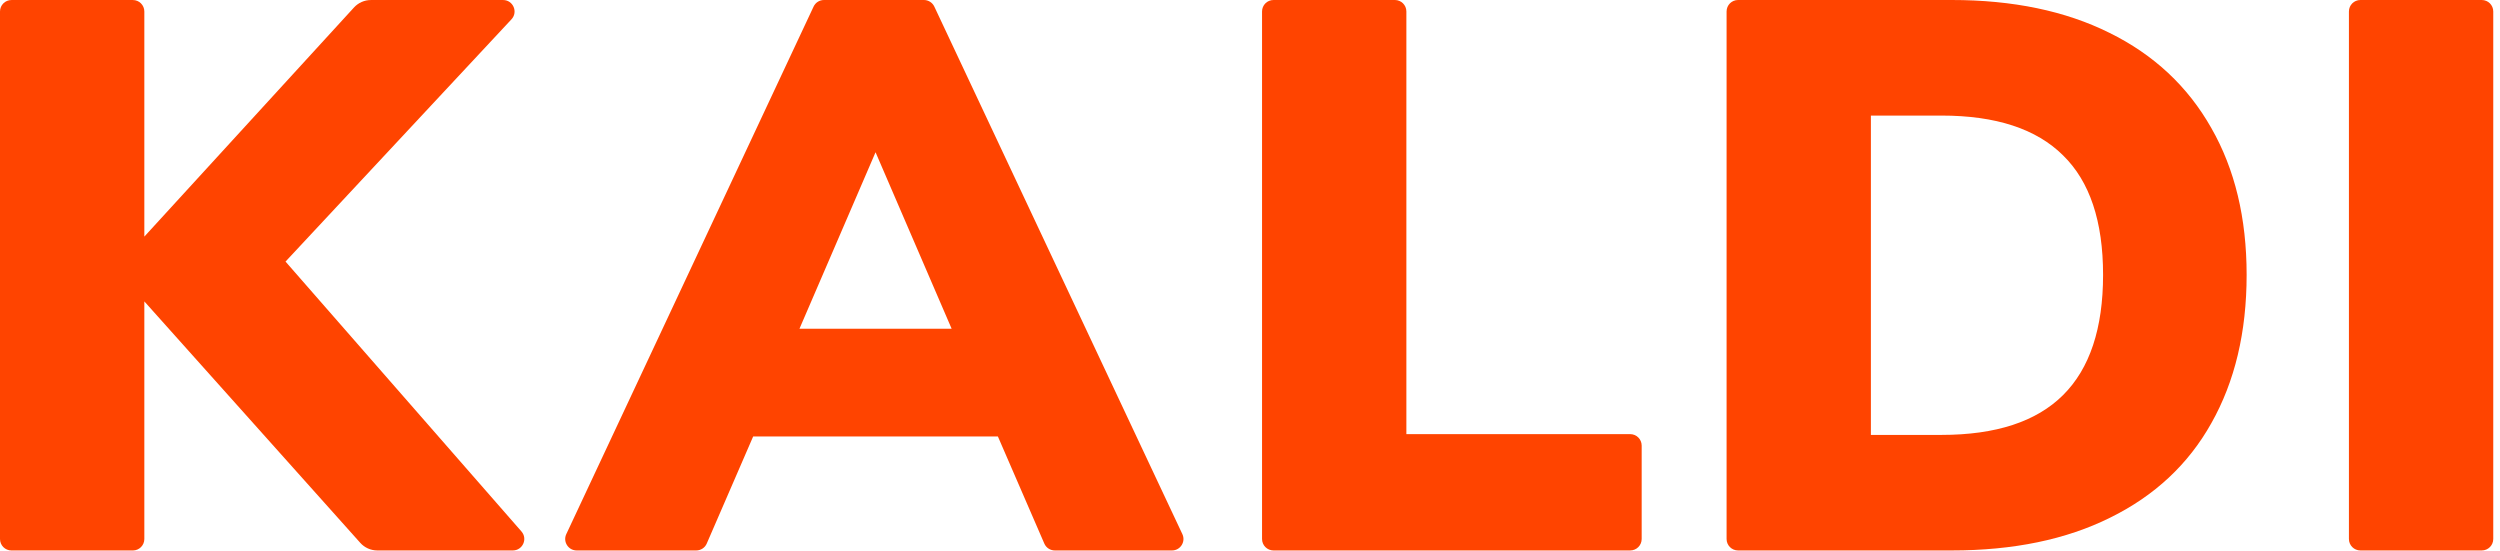
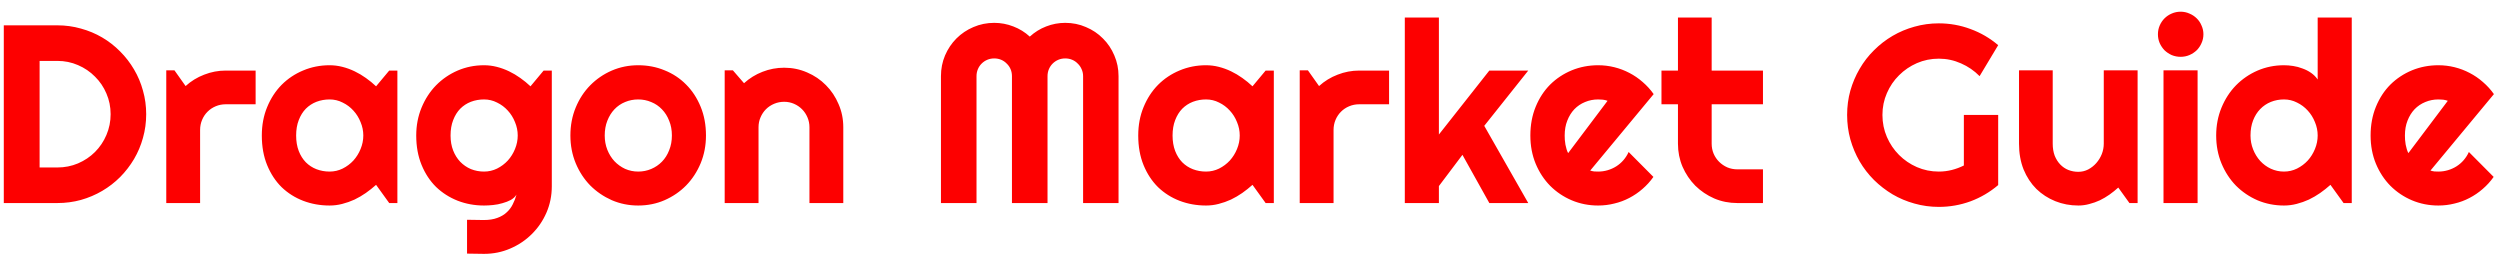
- <svg xmlns="http://www.w3.org/2000/svg" xmlns:xlink="http://www.w3.org/1999/xlink" viewBox="0 0 109 24">
-   <g transform="translate(-1470)">
-     <g style="mix-blend-mode:normal" transform="translate(1470)" fill="#f40">
-       <use xlink:href="#b" style="mix-blend-mode:normal" />
-       <use xlink:href="#c" style="mix-blend-mode:normal" />
-       <use xlink:href="#d" style="mix-blend-mode:normal" />
-       <use xlink:href="#e" style="mix-blend-mode:normal" />
-       <use xlink:href="#f" style="mix-blend-mode:normal" />
-     </g>
-   </g>
-   <defs>
-     <path id="b" d="M22.735 23.171c.283.323.053.829-.376.829h-5.907c-.285 0-.556-.121-.745-.333l-9.414-10.526v10.36c0 .276-.224.5-.5.5h-5.293c-.276 0-.5-.224-.5-.5v-23c0-.276.224-.5.5-.5h5.293c.276 0 .5.224.5.5v9.815l9.141-9.99c.19-.207.457-.325.738-.325h5.762c.437 0 .664.521.366.841l-9.851 10.563 10.287 11.767z" />
-     <path id="c" d="M45.991 24c-.199 0-.38-.118-.459-.301l-2.024-4.669h-10.67l-2.024 4.669c-.079.183-.259.301-.459.301h-5.212c-.366 0-.608-.381-.453-.712l10.782-23c.082-.176.259-.288.453-.288h4.358c.194 0 .37.112.453.287l10.815 23c.156.332-.086.713-.452.713h-5.108zm-11.135-9.668h6.635l-3.317-7.694-3.317 7.694z" />
-     <path id="d" d="M55.525 24c-.276 0-.5-.224-.5-.5v-23c0-.276.224-.5.5-.5h5.293c.276 0 .5.224.5.5v18.428h9.759c.276 0 .5.224.5.5v4.072c0 .276-.224.5-.5.5h-15.552z" />
-     <path id="e" d="M75.279.5c0-.276.224-.5.5-.5h9.315c2.667 0 4.959.477 6.874 1.43 1.938.953 3.42 2.338 4.446 4.153 1.026 1.793 1.539 3.926 1.539 6.4 0 2.496-.513 4.652-1.539 6.468-1.003 1.793-2.474 3.166-4.412 4.119-1.915.953-4.218 1.43-6.908 1.43h-9.315c-.276 0-.5-.224-.5-.5v-23zm9.37 18.462c2.371 0 4.138-.579 5.301-1.736 1.163-1.157 1.744-2.905 1.744-5.242 0-2.338-.581-4.074-1.744-5.209-1.163-1.157-2.93-1.736-5.301-1.736h-3.078v13.923h3.078z" />
-     <path id="f" d="M102.913 24c-.276 0-.5-.224-.5-.5v-23c0-.276.224-.5.5-.5h5.293c.276 0 .5.224.5.5v23c0 .276-.224.5-.5.5h-5.293z" />
-   </defs>
+ <svg xmlns="http://www.w3.org/2000/svg" width="197" height="21" viewBox="0 0 197 21" fill="none">
+   <path d="M11.52 8.998C11.52 9.643 11.435 10.264 11.266 10.863C11.103 11.456 10.868 12.012 10.562 12.533C10.257 13.047 9.892 13.52 9.469 13.949C9.046 14.372 8.574 14.737 8.053 15.043C7.532 15.349 6.972 15.587 6.373 15.756C5.781 15.919 5.162 16 4.518 16H0.299V1.996H4.518C5.162 1.996 5.781 2.081 6.373 2.25C6.972 2.413 7.532 2.647 8.053 2.953C8.574 3.259 9.046 3.627 9.469 4.057C9.892 4.48 10.257 4.952 10.562 5.473C10.868 5.987 11.103 6.544 11.266 7.143C11.435 7.735 11.52 8.354 11.52 8.998ZM8.717 8.998C8.717 8.419 8.606 7.875 8.385 7.367C8.17 6.859 7.87 6.417 7.486 6.039C7.109 5.655 6.663 5.352 6.148 5.131C5.641 4.91 5.097 4.799 4.518 4.799H3.121V13.197H4.518C5.097 13.197 5.641 13.09 6.148 12.875C6.663 12.654 7.109 12.354 7.486 11.977C7.87 11.592 8.17 11.146 8.385 10.639C8.606 10.124 8.717 9.577 8.717 8.998ZM15.768 16H13.102V5.541H13.746L14.625 6.781C15.055 6.391 15.543 6.091 16.09 5.883C16.637 5.668 17.203 5.561 17.789 5.561H20.143V8.217H17.789C17.509 8.217 17.245 8.269 16.998 8.373C16.751 8.477 16.536 8.62 16.354 8.803C16.171 8.985 16.028 9.2 15.924 9.447C15.82 9.695 15.768 9.958 15.768 10.238V16ZM31.314 16H30.67L29.635 14.565C29.381 14.792 29.111 15.007 28.824 15.209C28.544 15.404 28.248 15.577 27.936 15.727C27.623 15.87 27.301 15.984 26.969 16.068C26.643 16.153 26.311 16.195 25.973 16.195C25.237 16.195 24.544 16.072 23.893 15.824C23.248 15.577 22.682 15.219 22.193 14.75C21.712 14.275 21.331 13.695 21.051 13.012C20.771 12.328 20.631 11.55 20.631 10.678C20.631 9.864 20.771 9.118 21.051 8.441C21.331 7.758 21.712 7.172 22.193 6.684C22.682 6.195 23.248 5.818 23.893 5.551C24.544 5.277 25.237 5.141 25.973 5.141C26.311 5.141 26.646 5.183 26.979 5.268C27.311 5.352 27.633 5.469 27.945 5.619C28.258 5.769 28.554 5.945 28.834 6.146C29.12 6.348 29.387 6.566 29.635 6.801L30.67 5.561H31.314V16ZM28.629 10.678C28.629 10.313 28.557 9.962 28.414 9.623C28.277 9.278 28.088 8.975 27.848 8.715C27.607 8.448 27.324 8.236 26.998 8.08C26.679 7.917 26.337 7.836 25.973 7.836C25.608 7.836 25.263 7.898 24.938 8.021C24.619 8.145 24.338 8.327 24.098 8.568C23.863 8.809 23.678 9.109 23.541 9.467C23.404 9.818 23.336 10.222 23.336 10.678C23.336 11.133 23.404 11.54 23.541 11.898C23.678 12.25 23.863 12.546 24.098 12.787C24.338 13.028 24.619 13.21 24.938 13.334C25.263 13.458 25.608 13.52 25.973 13.52C26.337 13.52 26.679 13.441 26.998 13.285C27.324 13.122 27.607 12.911 27.848 12.65C28.088 12.383 28.277 12.081 28.414 11.742C28.557 11.397 28.629 11.042 28.629 10.678ZM40.797 10.678C40.797 10.313 40.725 9.962 40.582 9.623C40.445 9.278 40.257 8.975 40.016 8.715C39.775 8.448 39.492 8.236 39.166 8.08C38.847 7.917 38.505 7.836 38.141 7.836C37.776 7.836 37.431 7.898 37.105 8.021C36.786 8.145 36.507 8.327 36.266 8.568C36.031 8.809 35.846 9.109 35.709 9.467C35.572 9.818 35.504 10.222 35.504 10.678C35.504 11.114 35.572 11.508 35.709 11.859C35.846 12.204 36.031 12.501 36.266 12.748C36.507 12.995 36.786 13.188 37.105 13.324C37.431 13.454 37.776 13.52 38.141 13.52C38.505 13.52 38.847 13.441 39.166 13.285C39.492 13.122 39.775 12.911 40.016 12.65C40.257 12.383 40.445 12.081 40.582 11.742C40.725 11.397 40.797 11.042 40.797 10.678ZM43.482 14.682C43.482 15.417 43.342 16.107 43.062 16.752C42.783 17.396 42.398 17.96 41.91 18.441C41.428 18.923 40.862 19.304 40.211 19.584C39.566 19.864 38.876 20.004 38.141 20.004L36.803 19.984V17.318L38.121 17.338C38.538 17.338 38.893 17.283 39.185 17.172C39.478 17.068 39.726 16.921 39.928 16.732C40.13 16.55 40.289 16.338 40.406 16.098C40.53 15.857 40.628 15.603 40.699 15.336C40.595 15.505 40.445 15.645 40.25 15.756C40.055 15.86 39.837 15.945 39.596 16.01C39.361 16.081 39.114 16.13 38.853 16.156C38.6 16.182 38.362 16.195 38.141 16.195C37.405 16.195 36.712 16.068 36.06 15.815C35.416 15.56 34.85 15.199 34.361 14.73C33.88 14.255 33.499 13.676 33.219 12.992C32.939 12.309 32.799 11.537 32.799 10.678C32.799 9.89 32.939 9.158 33.219 8.48C33.499 7.803 33.88 7.217 34.361 6.723C34.85 6.228 35.416 5.84 36.06 5.561C36.712 5.281 37.405 5.141 38.141 5.141C38.479 5.141 38.815 5.183 39.147 5.268C39.478 5.352 39.801 5.469 40.113 5.619C40.426 5.769 40.722 5.945 41.002 6.146C41.288 6.348 41.555 6.566 41.803 6.801L42.838 5.561H43.482V14.682ZM55.631 10.678C55.631 11.459 55.491 12.188 55.211 12.865C54.931 13.536 54.55 14.118 54.068 14.613C53.587 15.102 53.02 15.489 52.369 15.775C51.725 16.055 51.031 16.195 50.289 16.195C49.553 16.195 48.86 16.055 48.209 15.775C47.565 15.489 46.998 15.102 46.51 14.613C46.028 14.118 45.647 13.536 45.367 12.865C45.087 12.188 44.947 11.459 44.947 10.678C44.947 9.883 45.087 9.148 45.367 8.471C45.647 7.794 46.028 7.211 46.51 6.723C46.998 6.228 47.565 5.84 48.209 5.561C48.86 5.281 49.553 5.141 50.289 5.141C51.031 5.141 51.725 5.274 52.369 5.541C53.02 5.801 53.587 6.176 54.068 6.664C54.55 7.146 54.931 7.729 55.211 8.412C55.491 9.089 55.631 9.844 55.631 10.678ZM52.945 10.678C52.945 10.248 52.874 9.861 52.73 9.516C52.594 9.164 52.405 8.865 52.164 8.617C51.923 8.363 51.64 8.171 51.315 8.041C50.995 7.904 50.654 7.836 50.289 7.836C49.925 7.836 49.579 7.904 49.254 8.041C48.935 8.171 48.655 8.363 48.414 8.617C48.18 8.865 47.994 9.164 47.857 9.516C47.721 9.861 47.652 10.248 47.652 10.678C47.652 11.081 47.721 11.456 47.857 11.801C47.994 12.146 48.18 12.445 48.414 12.699C48.655 12.953 48.935 13.155 49.254 13.305C49.579 13.448 49.925 13.52 50.289 13.52C50.654 13.52 50.995 13.451 51.315 13.315C51.64 13.178 51.923 12.986 52.164 12.738C52.405 12.491 52.594 12.191 52.73 11.84C52.874 11.488 52.945 11.101 52.945 10.678ZM59.772 16H57.105V5.541H57.75L58.629 6.557C59.059 6.166 59.544 5.867 60.084 5.658C60.631 5.443 61.2 5.336 61.793 5.336C62.431 5.336 63.033 5.46 63.6 5.707C64.166 5.948 64.661 6.283 65.084 6.713C65.507 7.136 65.839 7.634 66.08 8.207C66.328 8.773 66.451 9.379 66.451 10.023V16H63.785V10.023C63.785 9.75 63.733 9.493 63.629 9.252C63.525 9.005 63.382 8.79 63.199 8.607C63.017 8.425 62.805 8.282 62.565 8.178C62.324 8.074 62.066 8.021 61.793 8.021C61.513 8.021 61.249 8.074 61.002 8.178C60.755 8.282 60.54 8.425 60.357 8.607C60.175 8.79 60.032 9.005 59.928 9.252C59.824 9.493 59.772 9.75 59.772 10.023V16ZM88.141 16H85.348V6C85.348 5.805 85.309 5.622 85.231 5.453C85.159 5.284 85.058 5.137 84.928 5.014C84.804 4.883 84.658 4.783 84.488 4.711C84.319 4.639 84.137 4.604 83.941 4.604C83.746 4.604 83.564 4.639 83.394 4.711C83.225 4.783 83.076 4.883 82.945 5.014C82.822 5.137 82.724 5.284 82.652 5.453C82.581 5.622 82.545 5.805 82.545 6V16H79.742V6C79.742 5.805 79.706 5.622 79.635 5.453C79.563 5.284 79.462 5.137 79.332 5.014C79.208 4.883 79.062 4.783 78.893 4.711C78.723 4.639 78.541 4.604 78.346 4.604C78.15 4.604 77.968 4.639 77.799 4.711C77.63 4.783 77.48 4.883 77.35 5.014C77.226 5.137 77.128 5.284 77.057 5.453C76.985 5.622 76.949 5.805 76.949 6V16H74.147V6C74.147 5.421 74.254 4.877 74.469 4.369C74.69 3.855 74.99 3.409 75.367 3.031C75.751 2.647 76.197 2.348 76.705 2.133C77.219 1.911 77.766 1.801 78.346 1.801C78.867 1.801 79.368 1.895 79.85 2.084C80.331 2.266 80.764 2.533 81.148 2.885C81.533 2.533 81.962 2.266 82.438 2.084C82.919 1.895 83.421 1.801 83.941 1.801C84.521 1.801 85.064 1.911 85.572 2.133C86.087 2.348 86.533 2.647 86.91 3.031C87.294 3.409 87.594 3.855 87.809 4.369C88.03 4.877 88.141 5.421 88.141 6V16ZM100.377 16H99.732L98.697 14.565C98.443 14.792 98.173 15.007 97.887 15.209C97.607 15.404 97.311 15.577 96.998 15.727C96.686 15.87 96.363 15.984 96.031 16.068C95.706 16.153 95.374 16.195 95.035 16.195C94.299 16.195 93.606 16.072 92.955 15.824C92.311 15.577 91.744 15.219 91.256 14.75C90.774 14.275 90.393 13.695 90.113 13.012C89.833 12.328 89.693 11.55 89.693 10.678C89.693 9.864 89.833 9.118 90.113 8.441C90.393 7.758 90.774 7.172 91.256 6.684C91.744 6.195 92.311 5.818 92.955 5.551C93.606 5.277 94.299 5.141 95.035 5.141C95.374 5.141 95.709 5.183 96.041 5.268C96.373 5.352 96.695 5.469 97.008 5.619C97.32 5.769 97.617 5.945 97.897 6.146C98.183 6.348 98.45 6.566 98.697 6.801L99.732 5.561H100.377V16ZM97.691 10.678C97.691 10.313 97.62 9.962 97.477 9.623C97.34 9.278 97.151 8.975 96.91 8.715C96.669 8.448 96.386 8.236 96.061 8.08C95.742 7.917 95.4 7.836 95.035 7.836C94.671 7.836 94.326 7.898 94 8.021C93.681 8.145 93.401 8.327 93.16 8.568C92.926 8.809 92.74 9.109 92.603 9.467C92.467 9.818 92.398 10.222 92.398 10.678C92.398 11.133 92.467 11.54 92.603 11.898C92.74 12.25 92.926 12.546 93.16 12.787C93.401 13.028 93.681 13.21 94 13.334C94.326 13.458 94.671 13.52 95.035 13.52C95.4 13.52 95.742 13.441 96.061 13.285C96.386 13.122 96.669 12.911 96.91 12.65C97.151 12.383 97.34 12.081 97.477 11.742C97.62 11.397 97.691 11.042 97.691 10.678ZM105.084 16H102.418V5.541H103.062L103.941 6.781C104.371 6.391 104.859 6.091 105.406 5.883C105.953 5.668 106.52 5.561 107.105 5.561H109.459V8.217H107.105C106.826 8.217 106.562 8.269 106.314 8.373C106.067 8.477 105.852 8.62 105.67 8.803C105.488 8.985 105.344 9.2 105.24 9.447C105.136 9.695 105.084 9.958 105.084 10.238V16ZM113.385 16H110.699V1.381H113.385V10.6L117.359 5.561H120.426L116.959 9.916L120.426 16H117.359L115.24 12.201L113.385 14.662V16ZM125.309 13.441C125.413 13.474 125.517 13.497 125.621 13.51C125.725 13.516 125.829 13.52 125.934 13.52C126.194 13.52 126.445 13.484 126.686 13.412C126.926 13.341 127.151 13.24 127.359 13.109C127.574 12.973 127.763 12.81 127.926 12.621C128.095 12.426 128.232 12.211 128.336 11.977L130.289 13.94C130.042 14.291 129.755 14.607 129.43 14.887C129.111 15.167 128.762 15.404 128.385 15.6C128.014 15.795 127.62 15.941 127.203 16.039C126.793 16.143 126.37 16.195 125.934 16.195C125.198 16.195 124.505 16.059 123.854 15.785C123.209 15.512 122.643 15.131 122.154 14.643C121.673 14.154 121.292 13.575 121.012 12.904C120.732 12.227 120.592 11.485 120.592 10.678C120.592 9.851 120.732 9.096 121.012 8.412C121.292 7.729 121.673 7.146 122.154 6.664C122.643 6.182 123.209 5.808 123.854 5.541C124.505 5.274 125.198 5.141 125.934 5.141C126.37 5.141 126.796 5.193 127.213 5.297C127.63 5.401 128.023 5.551 128.395 5.746C128.772 5.941 129.124 6.182 129.449 6.469C129.775 6.749 130.061 7.064 130.309 7.416L125.309 13.441ZM126.676 7.943C126.552 7.898 126.428 7.868 126.305 7.855C126.188 7.842 126.064 7.836 125.934 7.836C125.569 7.836 125.224 7.904 124.898 8.041C124.579 8.171 124.299 8.36 124.059 8.607C123.824 8.855 123.639 9.154 123.502 9.506C123.365 9.851 123.297 10.242 123.297 10.678C123.297 10.775 123.3 10.886 123.307 11.01C123.32 11.133 123.336 11.26 123.355 11.391C123.382 11.514 123.411 11.635 123.443 11.752C123.476 11.869 123.518 11.973 123.57 12.065L126.676 7.943ZM136.9 16C136.256 16 135.65 15.88 135.084 15.639C134.518 15.391 134.02 15.056 133.59 14.633C133.167 14.203 132.831 13.705 132.584 13.139C132.343 12.572 132.223 11.967 132.223 11.322V8.217H130.924V5.561H132.223V1.381H134.879V5.561H138.922V8.217H134.879V11.322C134.879 11.602 134.931 11.866 135.035 12.113C135.139 12.354 135.283 12.566 135.465 12.748C135.647 12.93 135.862 13.077 136.109 13.188C136.357 13.292 136.62 13.344 136.9 13.344H138.922V16H136.9ZM157.457 14.584C156.806 15.137 156.08 15.564 155.279 15.863C154.479 16.156 153.645 16.303 152.779 16.303C152.115 16.303 151.474 16.215 150.855 16.039C150.243 15.87 149.671 15.629 149.137 15.316C148.603 14.997 148.115 14.62 147.672 14.184C147.229 13.741 146.852 13.253 146.539 12.719C146.227 12.178 145.982 11.599 145.807 10.98C145.637 10.362 145.553 9.721 145.553 9.057C145.553 8.393 145.637 7.755 145.807 7.143C145.982 6.531 146.227 5.958 146.539 5.424C146.852 4.883 147.229 4.395 147.672 3.959C148.115 3.516 148.603 3.139 149.137 2.826C149.671 2.514 150.243 2.273 150.855 2.104C151.474 1.928 152.115 1.84 152.779 1.84C153.645 1.84 154.479 1.99 155.279 2.289C156.08 2.582 156.806 3.005 157.457 3.559L155.992 6C155.569 5.57 155.081 5.235 154.527 4.994C153.974 4.747 153.391 4.623 152.779 4.623C152.167 4.623 151.591 4.74 151.051 4.975C150.517 5.209 150.048 5.528 149.645 5.932C149.241 6.329 148.922 6.798 148.688 7.338C148.453 7.872 148.336 8.445 148.336 9.057C148.336 9.675 148.453 10.255 148.688 10.795C148.922 11.335 149.241 11.807 149.645 12.211C150.048 12.615 150.517 12.934 151.051 13.168C151.591 13.402 152.167 13.52 152.779 13.52C153.131 13.52 153.473 13.477 153.805 13.393C154.137 13.308 154.452 13.191 154.752 13.041V9.057H157.457V14.584ZM166.92 14.779C166.705 14.975 166.474 15.16 166.227 15.336C165.986 15.505 165.732 15.655 165.465 15.785C165.198 15.909 164.921 16.006 164.635 16.078C164.355 16.156 164.068 16.195 163.775 16.195C163.131 16.195 162.525 16.081 161.959 15.854C161.393 15.626 160.895 15.303 160.465 14.887C160.042 14.463 159.706 13.953 159.459 13.354C159.218 12.748 159.098 12.071 159.098 11.322V5.541H161.754V11.322C161.754 11.674 161.806 11.99 161.91 12.27C162.021 12.543 162.167 12.774 162.35 12.963C162.532 13.152 162.743 13.295 162.984 13.393C163.232 13.49 163.495 13.539 163.775 13.539C164.049 13.539 164.306 13.477 164.547 13.354C164.794 13.223 165.009 13.054 165.191 12.846C165.374 12.637 165.517 12.403 165.621 12.143C165.725 11.876 165.777 11.602 165.777 11.322V5.541H168.443V16H167.799L166.92 14.779ZM173.629 2.699C173.629 2.947 173.58 3.178 173.482 3.393C173.391 3.607 173.264 3.796 173.102 3.959C172.939 4.115 172.747 4.242 172.525 4.34C172.311 4.431 172.079 4.477 171.832 4.477C171.585 4.477 171.35 4.431 171.129 4.34C170.914 4.242 170.725 4.115 170.562 3.959C170.406 3.796 170.279 3.607 170.182 3.393C170.09 3.178 170.045 2.947 170.045 2.699C170.045 2.458 170.09 2.23 170.182 2.016C170.279 1.794 170.406 1.605 170.562 1.449C170.725 1.286 170.914 1.16 171.129 1.068C171.35 0.971 171.585 0.922 171.832 0.922C172.079 0.922 172.311 0.971 172.525 1.068C172.747 1.16 172.939 1.286 173.102 1.449C173.264 1.605 173.391 1.794 173.482 2.016C173.58 2.23 173.629 2.458 173.629 2.699ZM173.17 16H170.484V5.541H173.17V16ZM185.318 16H184.674L183.639 14.565C183.385 14.792 183.115 15.007 182.828 15.209C182.548 15.404 182.252 15.577 181.939 15.727C181.627 15.87 181.305 15.984 180.973 16.068C180.647 16.153 180.315 16.195 179.977 16.195C179.241 16.195 178.548 16.059 177.896 15.785C177.252 15.505 176.686 15.121 176.197 14.633C175.715 14.138 175.335 13.555 175.055 12.885C174.775 12.208 174.635 11.472 174.635 10.678C174.635 9.89 174.775 9.158 175.055 8.48C175.335 7.803 175.715 7.217 176.197 6.723C176.686 6.228 177.252 5.84 177.896 5.561C178.548 5.281 179.241 5.141 179.977 5.141C180.211 5.141 180.452 5.16 180.699 5.199C180.953 5.238 181.197 5.303 181.432 5.395C181.673 5.479 181.897 5.593 182.105 5.736C182.314 5.88 182.49 6.055 182.633 6.264V1.381H185.318V16ZM182.633 10.678C182.633 10.313 182.561 9.962 182.418 9.623C182.281 9.278 182.092 8.975 181.852 8.715C181.611 8.448 181.327 8.236 181.002 8.08C180.683 7.917 180.341 7.836 179.977 7.836C179.612 7.836 179.267 7.901 178.941 8.031C178.622 8.161 178.342 8.35 178.102 8.598C177.867 8.839 177.682 9.135 177.545 9.486C177.408 9.838 177.34 10.235 177.34 10.678C177.34 11.062 177.408 11.426 177.545 11.771C177.682 12.117 177.867 12.419 178.102 12.68C178.342 12.94 178.622 13.145 178.941 13.295C179.267 13.445 179.612 13.52 179.977 13.52C180.341 13.52 180.683 13.441 181.002 13.285C181.327 13.122 181.611 12.911 181.852 12.65C182.092 12.383 182.281 12.081 182.418 11.742C182.561 11.397 182.633 11.042 182.633 10.678ZM191.52 13.441C191.624 13.474 191.728 13.497 191.832 13.51C191.936 13.516 192.04 13.52 192.145 13.52C192.405 13.52 192.656 13.484 192.896 13.412C193.137 13.341 193.362 13.24 193.57 13.109C193.785 12.973 193.974 12.81 194.137 12.621C194.306 12.426 194.443 12.211 194.547 11.977L196.5 13.94C196.253 14.291 195.966 14.607 195.641 14.887C195.322 15.167 194.973 15.404 194.596 15.6C194.225 15.795 193.831 15.941 193.414 16.039C193.004 16.143 192.581 16.195 192.145 16.195C191.409 16.195 190.715 16.059 190.064 15.785C189.42 15.512 188.854 15.131 188.365 14.643C187.883 14.154 187.503 13.575 187.223 12.904C186.943 12.227 186.803 11.485 186.803 10.678C186.803 9.851 186.943 9.096 187.223 8.412C187.503 7.729 187.883 7.146 188.365 6.664C188.854 6.182 189.42 5.808 190.064 5.541C190.715 5.274 191.409 5.141 192.145 5.141C192.581 5.141 193.007 5.193 193.424 5.297C193.84 5.401 194.234 5.551 194.605 5.746C194.983 5.941 195.335 6.182 195.66 6.469C195.986 6.749 196.272 7.064 196.52 7.416L191.52 13.441ZM192.887 7.943C192.763 7.898 192.639 7.868 192.516 7.855C192.398 7.842 192.275 7.836 192.145 7.836C191.78 7.836 191.435 7.904 191.109 8.041C190.79 8.171 190.51 8.36 190.27 8.607C190.035 8.855 189.85 9.154 189.713 9.506C189.576 9.851 189.508 10.242 189.508 10.678C189.508 10.775 189.511 10.886 189.518 11.01C189.531 11.133 189.547 11.26 189.566 11.391C189.592 11.514 189.622 11.635 189.654 11.752C189.687 11.869 189.729 11.973 189.781 12.065L192.887 7.943Z" fill="#FD0000" />
</svg>
